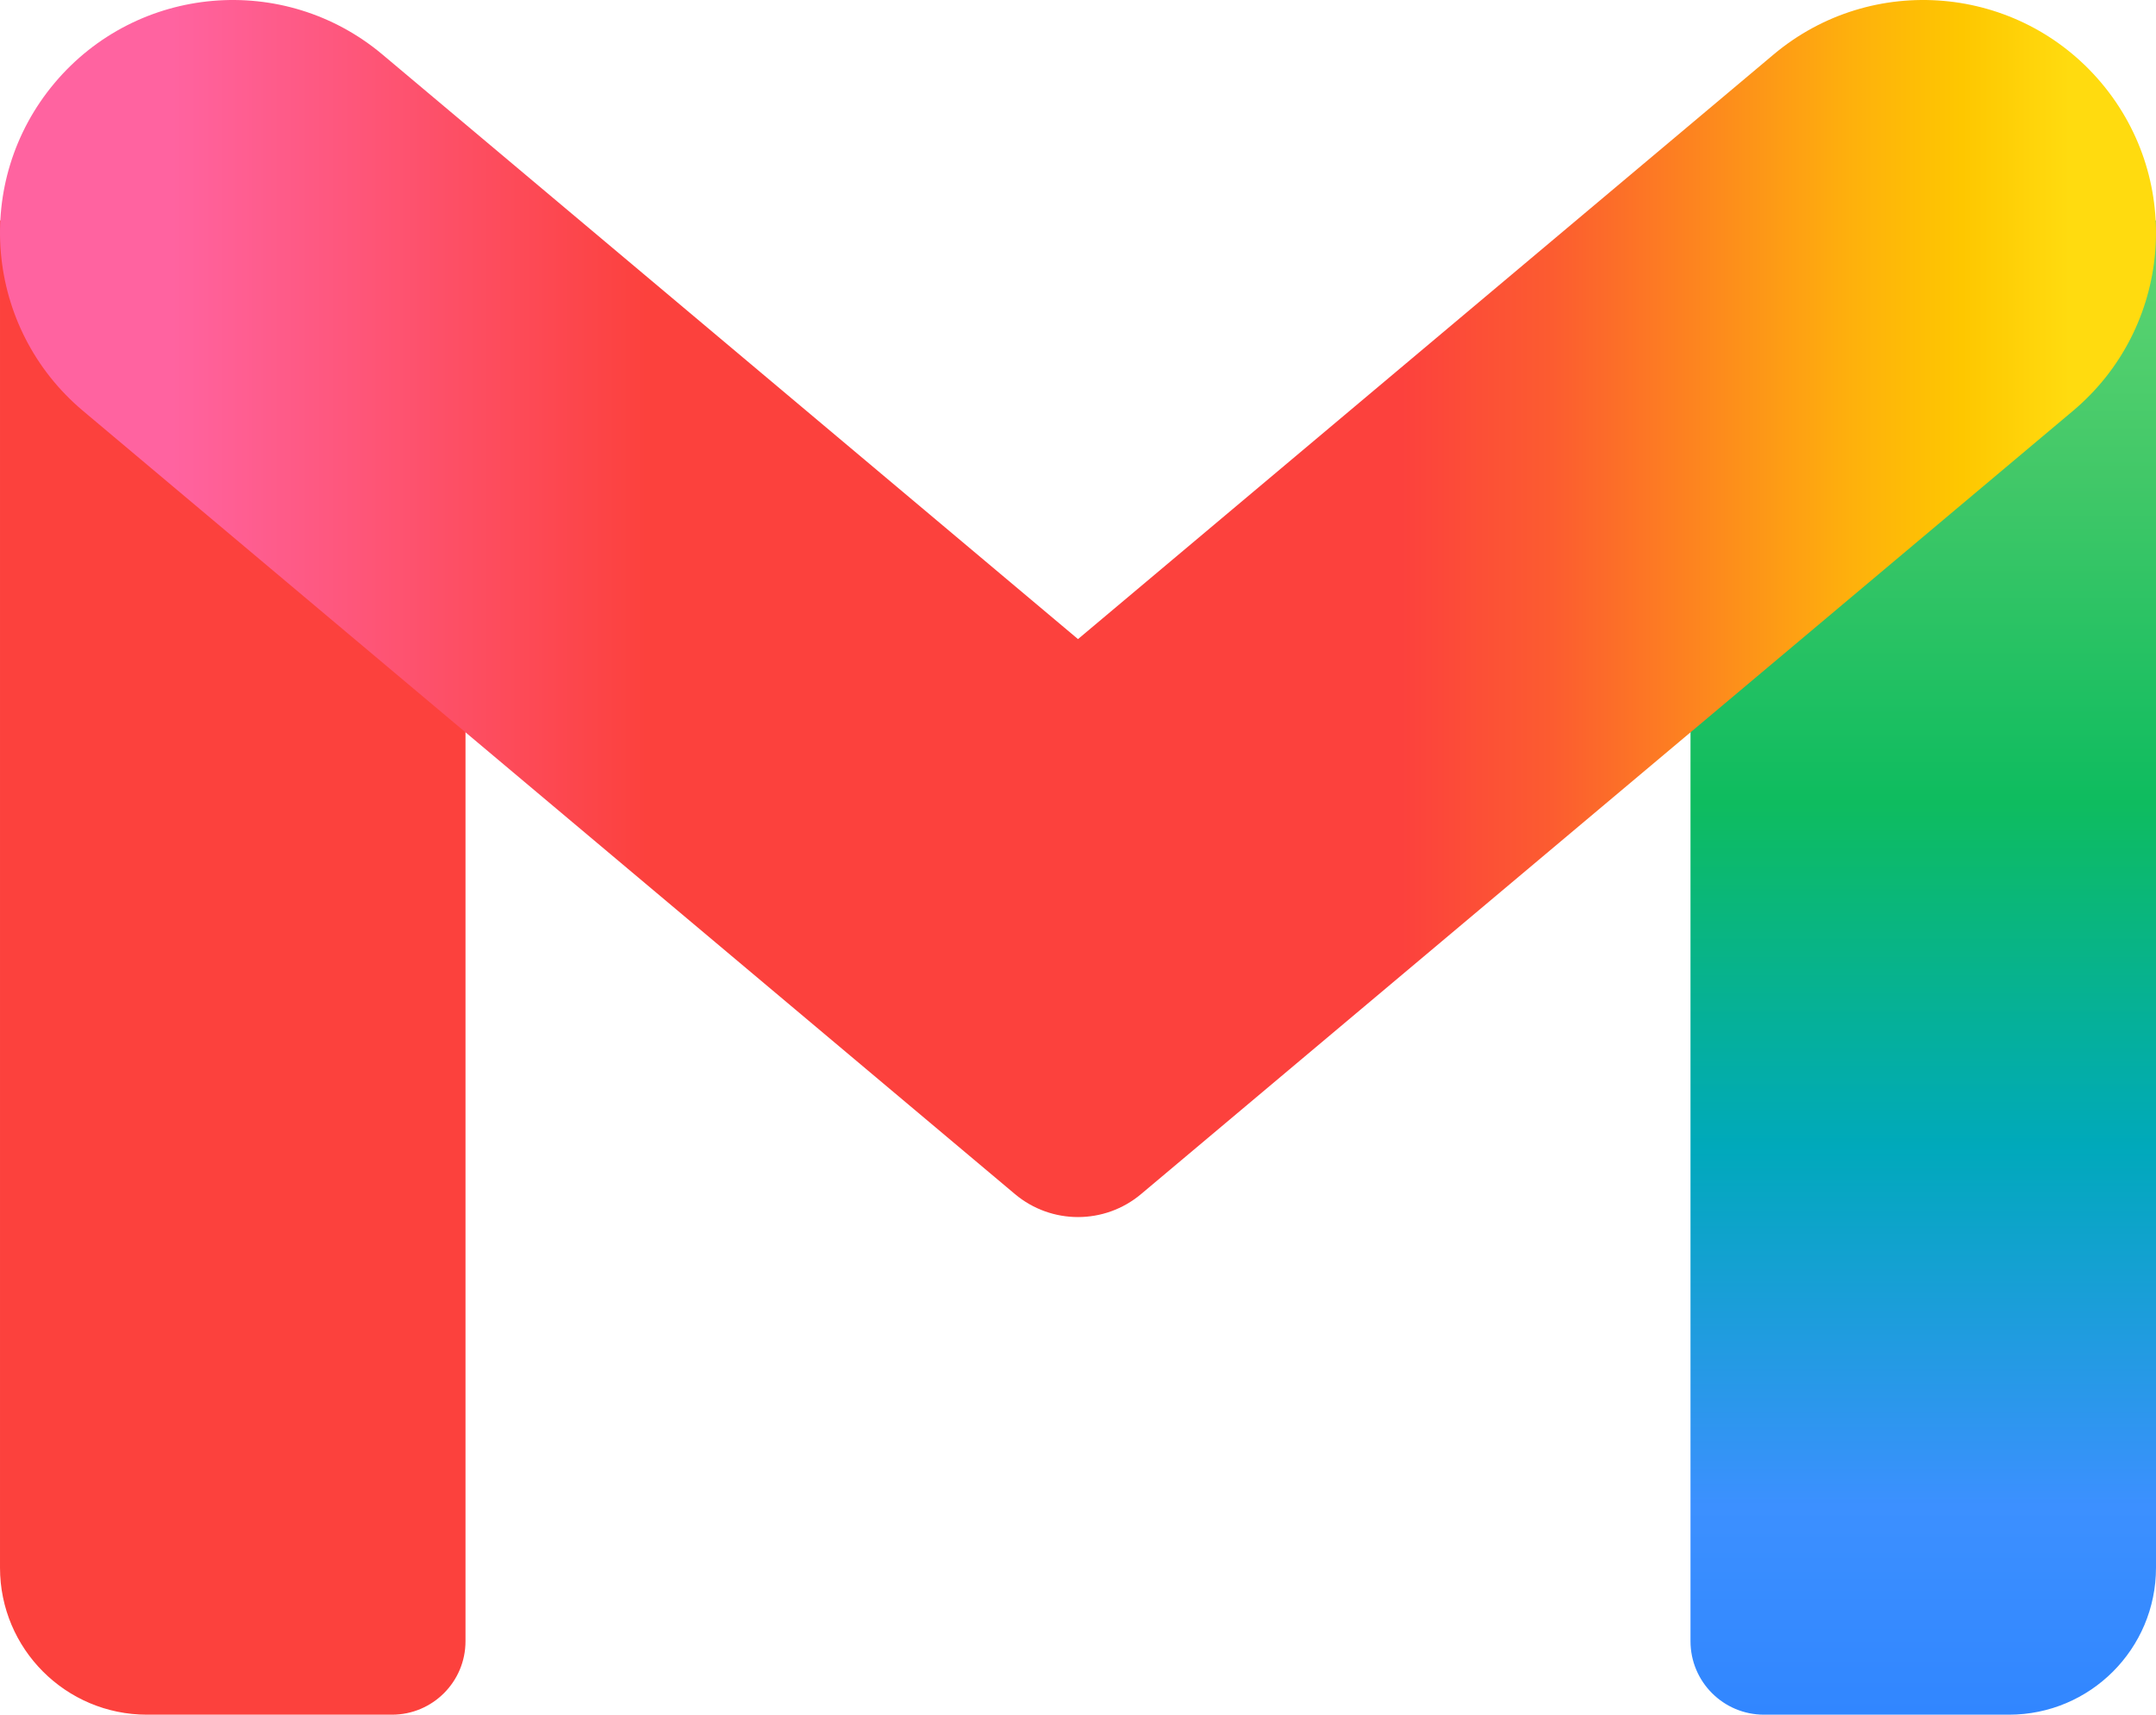
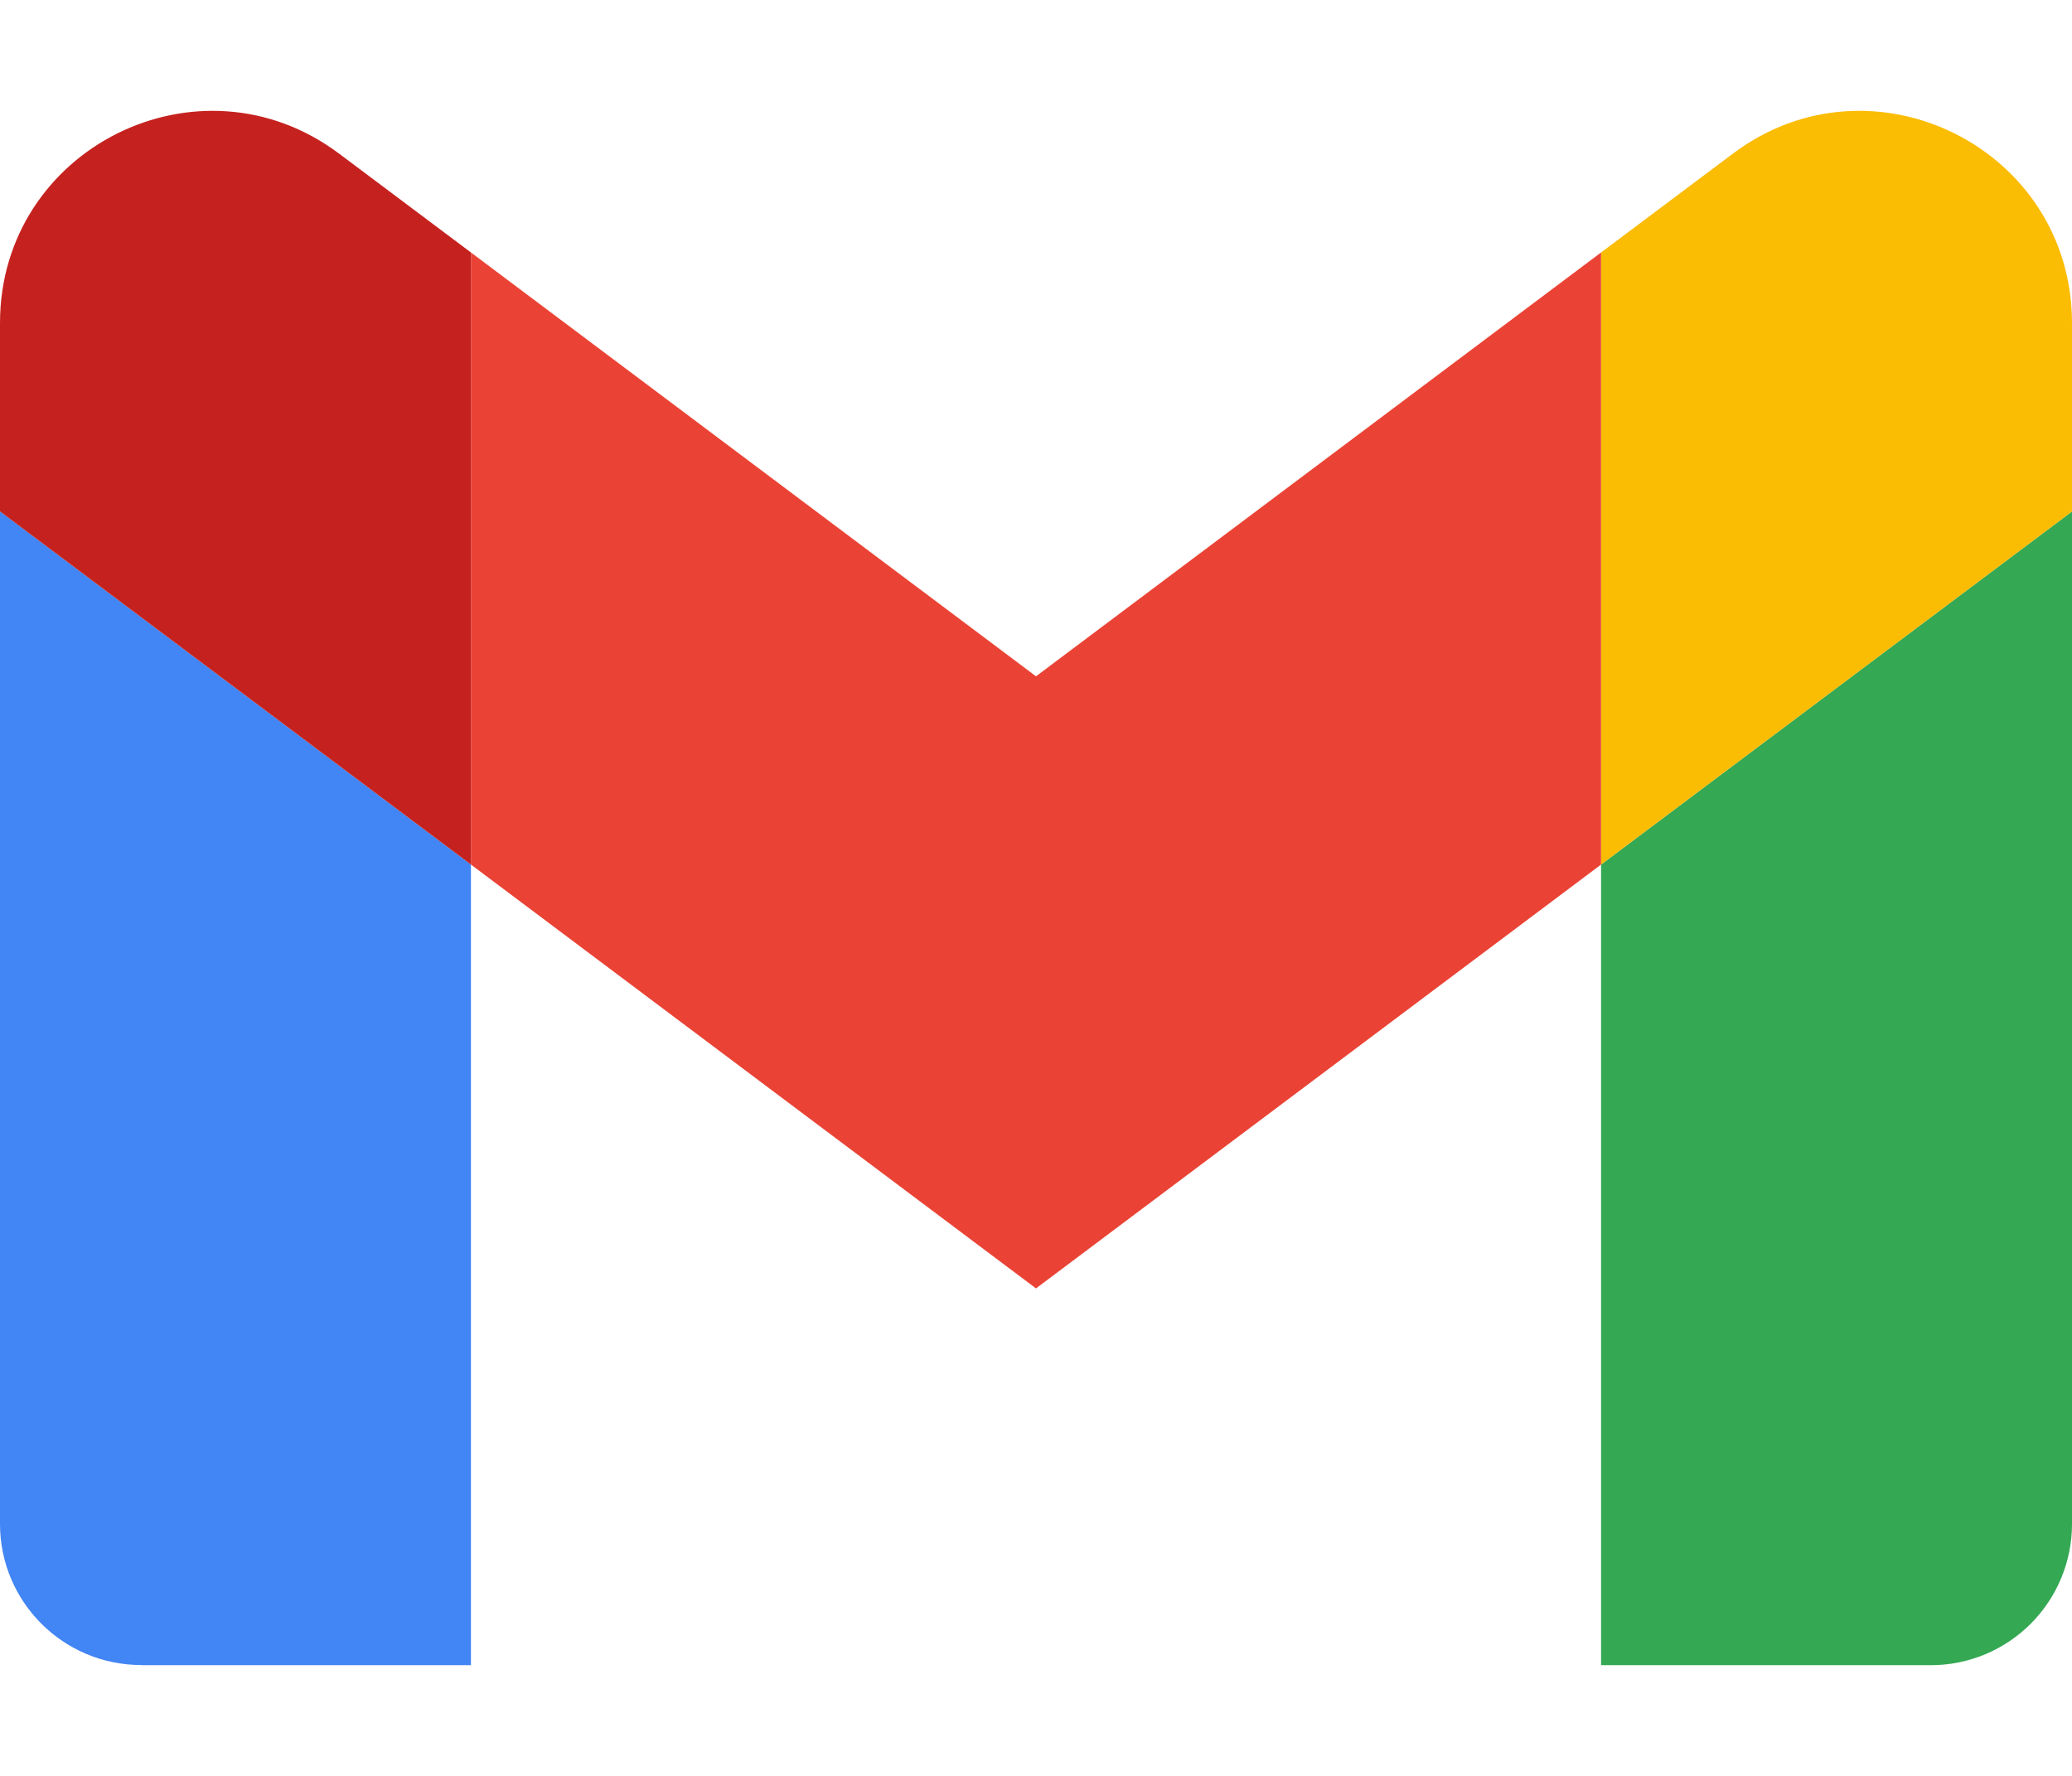
- <svg xmlns="http://www.w3.org/2000/svg" width="800" height="636.363" fill="none" viewBox="0 0 800 636.363">
-   <path fill="url(#gmail-side-gradient)" d="M627.272 81.819h172.727v499.999c0 30.123-24.423 54.545-54.545 54.545h-90.909a27.273 27.273 0 0 1-27.273-27.273z" />
-   <path fill="#FC413D" d="M172.728 81.819H.001v499.999c0 30.123 24.422 54.545 54.545 54.545h90.909a27.273 27.273 0 0 0 27.273-27.273z" />
-   <path fill="url(#gmail-fold-gradient)" d="M141.937 20.256C105.423-10.435 50.946-5.717 20.255 30.797-10.435 67.306-5.717 121.783 30.796 152.478l345.808 290.677a36.364 36.364 0 0 0 46.796 0l345.808-290.681c36.509-30.691 41.227-85.168 10.536-121.682-30.691-36.509-85.168-41.227-121.677-10.536L400 237.182z" />
-   <defs>
-     <linearGradient id="gmail-side-gradient" x1="165" x2="165" y1="44" y2="166" gradientUnits="userSpaceOnUse" gradientTransform="matrix(4.54544 0 0 4.54544 -36.363 -118.18)">
-       <stop stop-color="#60D673" />
-       <stop offset=".17" stop-color="#42C868" />
-       <stop offset=".39" stop-color="#0EBC5F" />
-       <stop offset=".62" stop-color="#00A9BB" />
-       <stop offset=".86" stop-color="#3C90FF" />
-       <stop offset="1" stop-color="#3186FF" />
-     </linearGradient>
-     <linearGradient id="gmail-fold-gradient" x1="8" x2="184" y1="46.13" y2="46.13" gradientUnits="userSpaceOnUse" gradientTransform="matrix(4.54544 0 0 4.54544 -36.363 -118.18)">
-       <stop offset=".08" stop-color="#FF63A0" />
-       <stop offset=".3" stop-color="#FC413D" />
-       <stop offset=".5" stop-color="#FC413D" />
-       <stop offset=".65" stop-color="#FC413D" />
-       <stop offset=".72" stop-color="#FC5C30" />
-       <stop offset=".86" stop-color="#FEB10C" />
-       <stop offset=".91" stop-color="#FEC700" />
-       <stop offset=".96" stop-color="#FFDB0F" />
-     </linearGradient>
-   </defs>
+ <svg xmlns="http://www.w3.org/2000/svg" width="14" height="12" fill="none" viewBox="0 0 14 12">
+   <path fill="#4285F4" d="M.955 11.252h2.227v-5.41L0 3.456v6.841c0 .528.428.954.955.954Z" />
+   <path fill="#34A853" d="M10.818 11.252h2.227a.954.954 0 0 0 .955-.955V3.456l-3.182 2.386" />
+   <path fill="#FBBC04" d="M10.818 1.706v4.136L14 3.456V2.183c0-1.18-1.348-1.853-2.291-1.145" />
+   <path fill="#EA4335" d="M3.182 5.842V1.706L7 4.57l3.818-2.864v4.136L7 8.706" />
+   <path fill="#C5221F" d="M0 2.183v1.273l3.182 2.386V1.706l-.891-.668C1.346.33 0 1.003 0 2.183Z" />
</svg>
